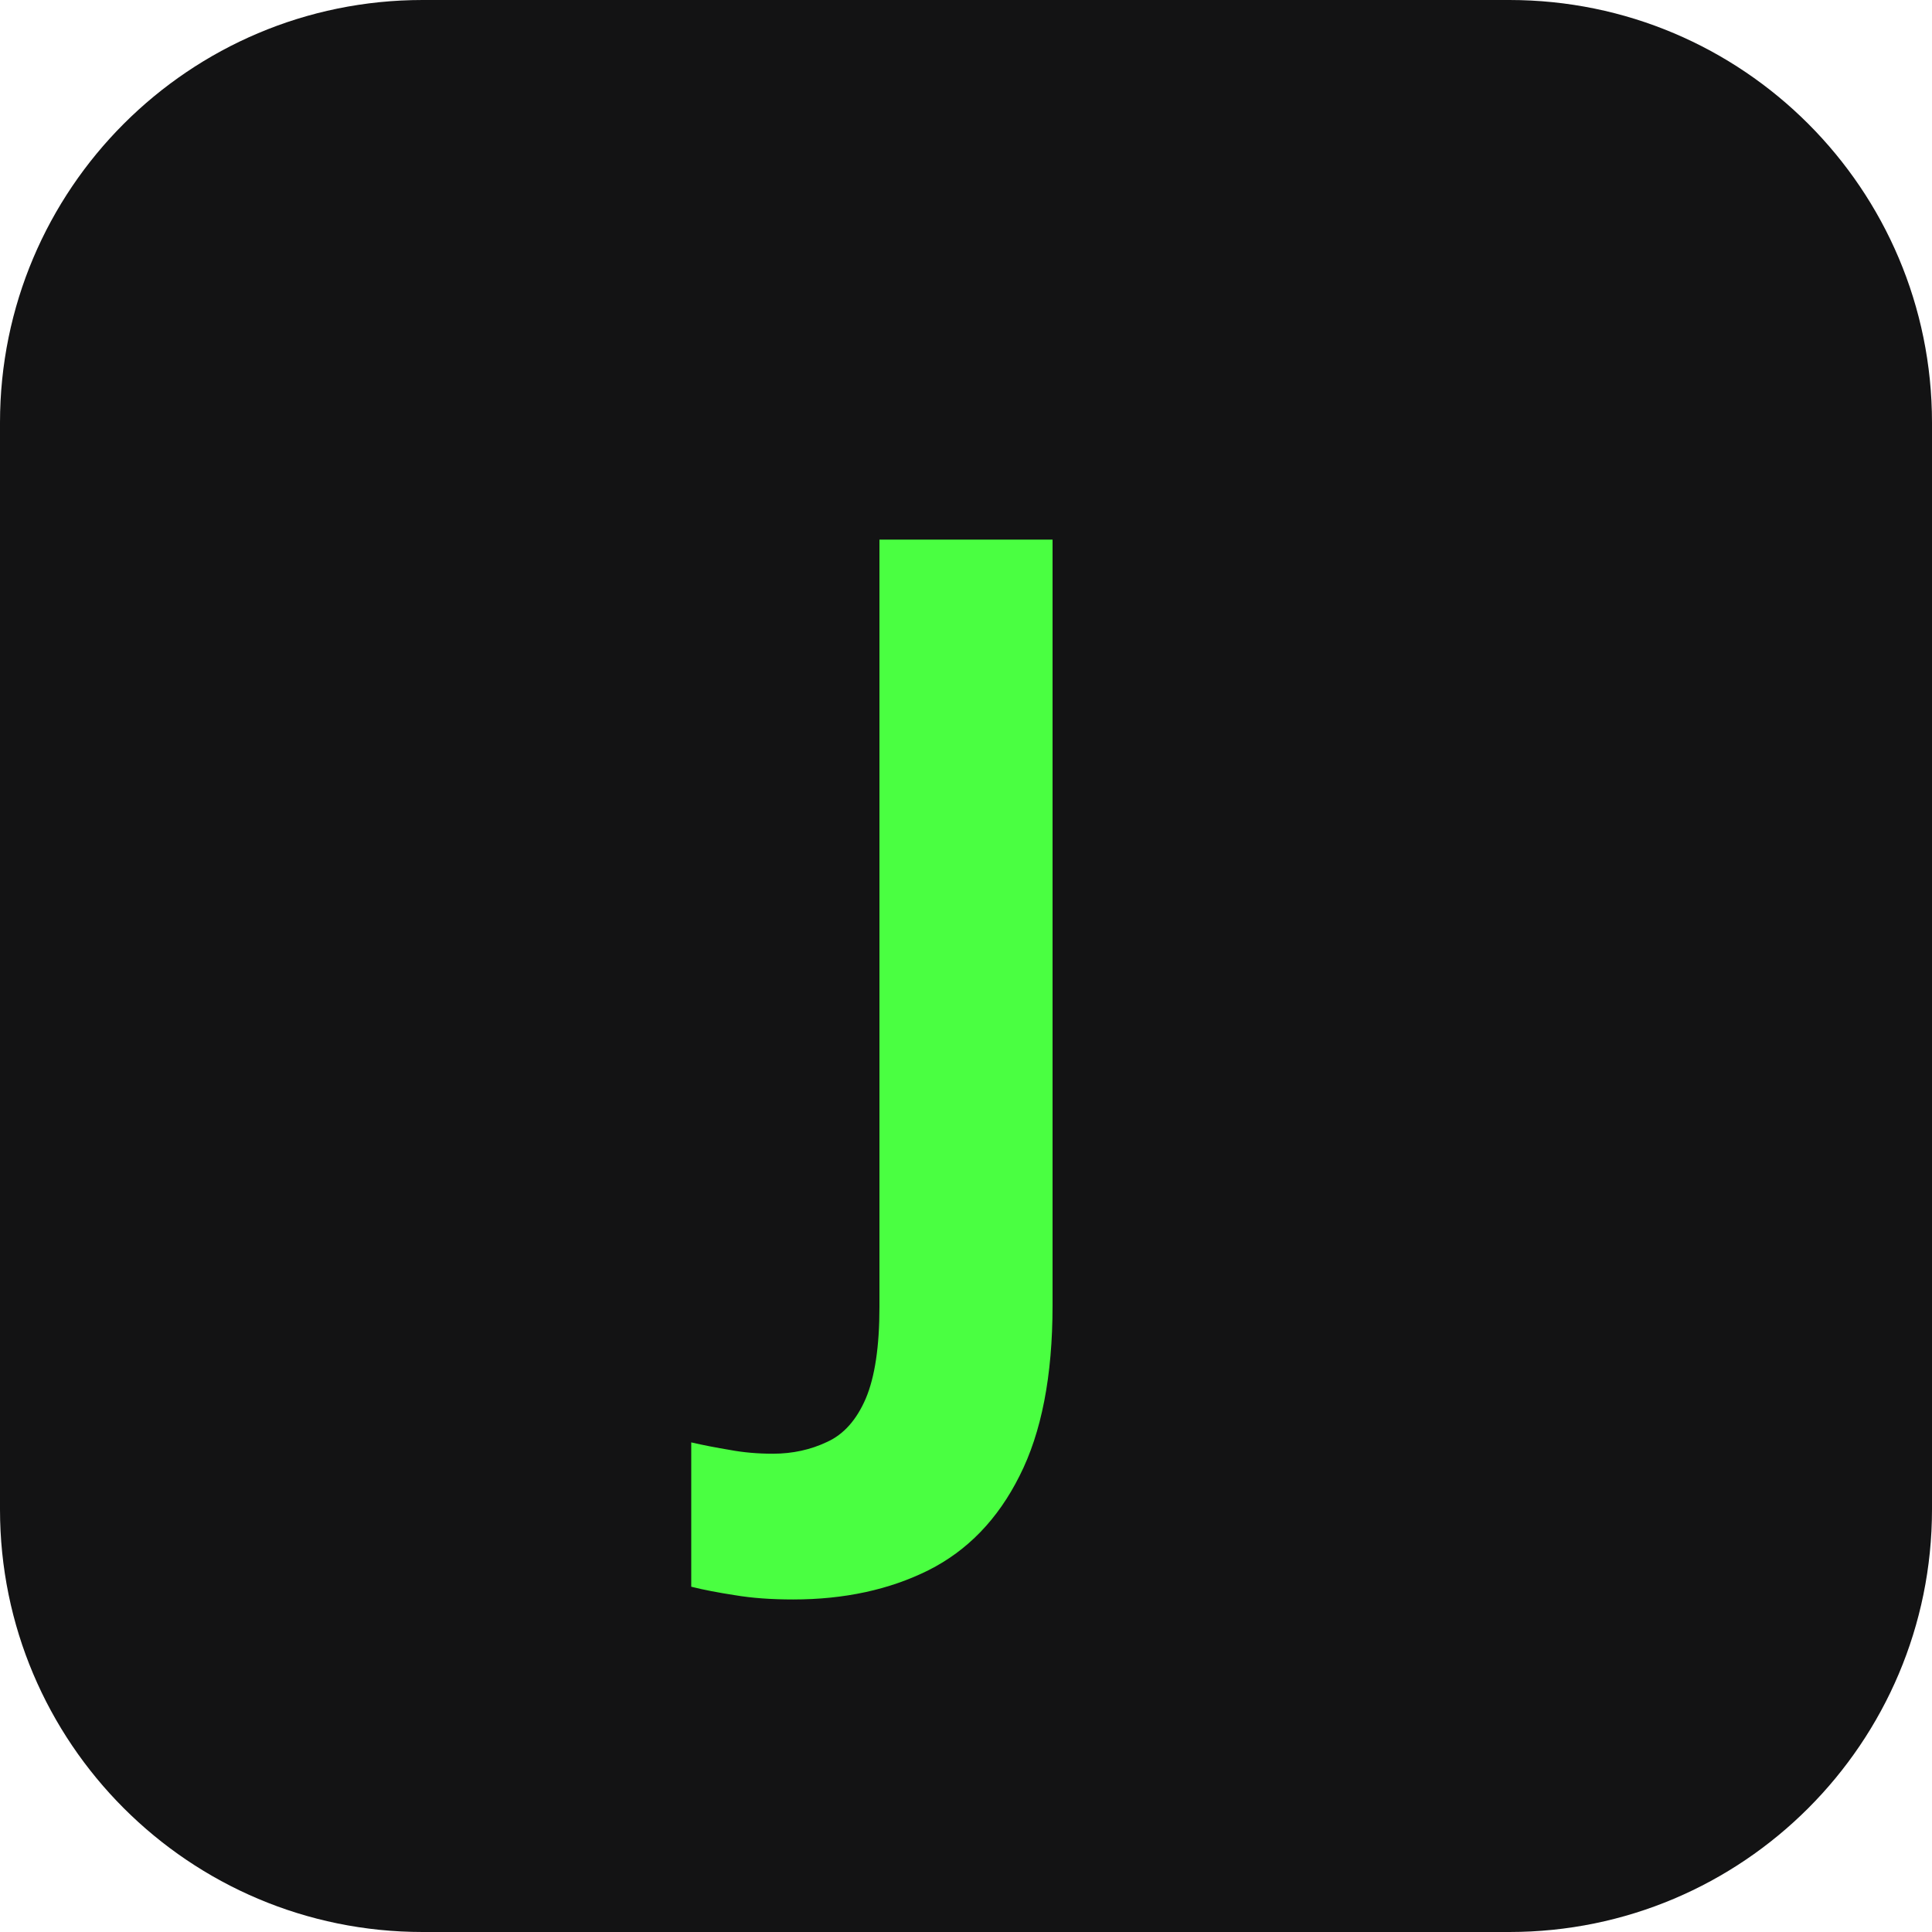
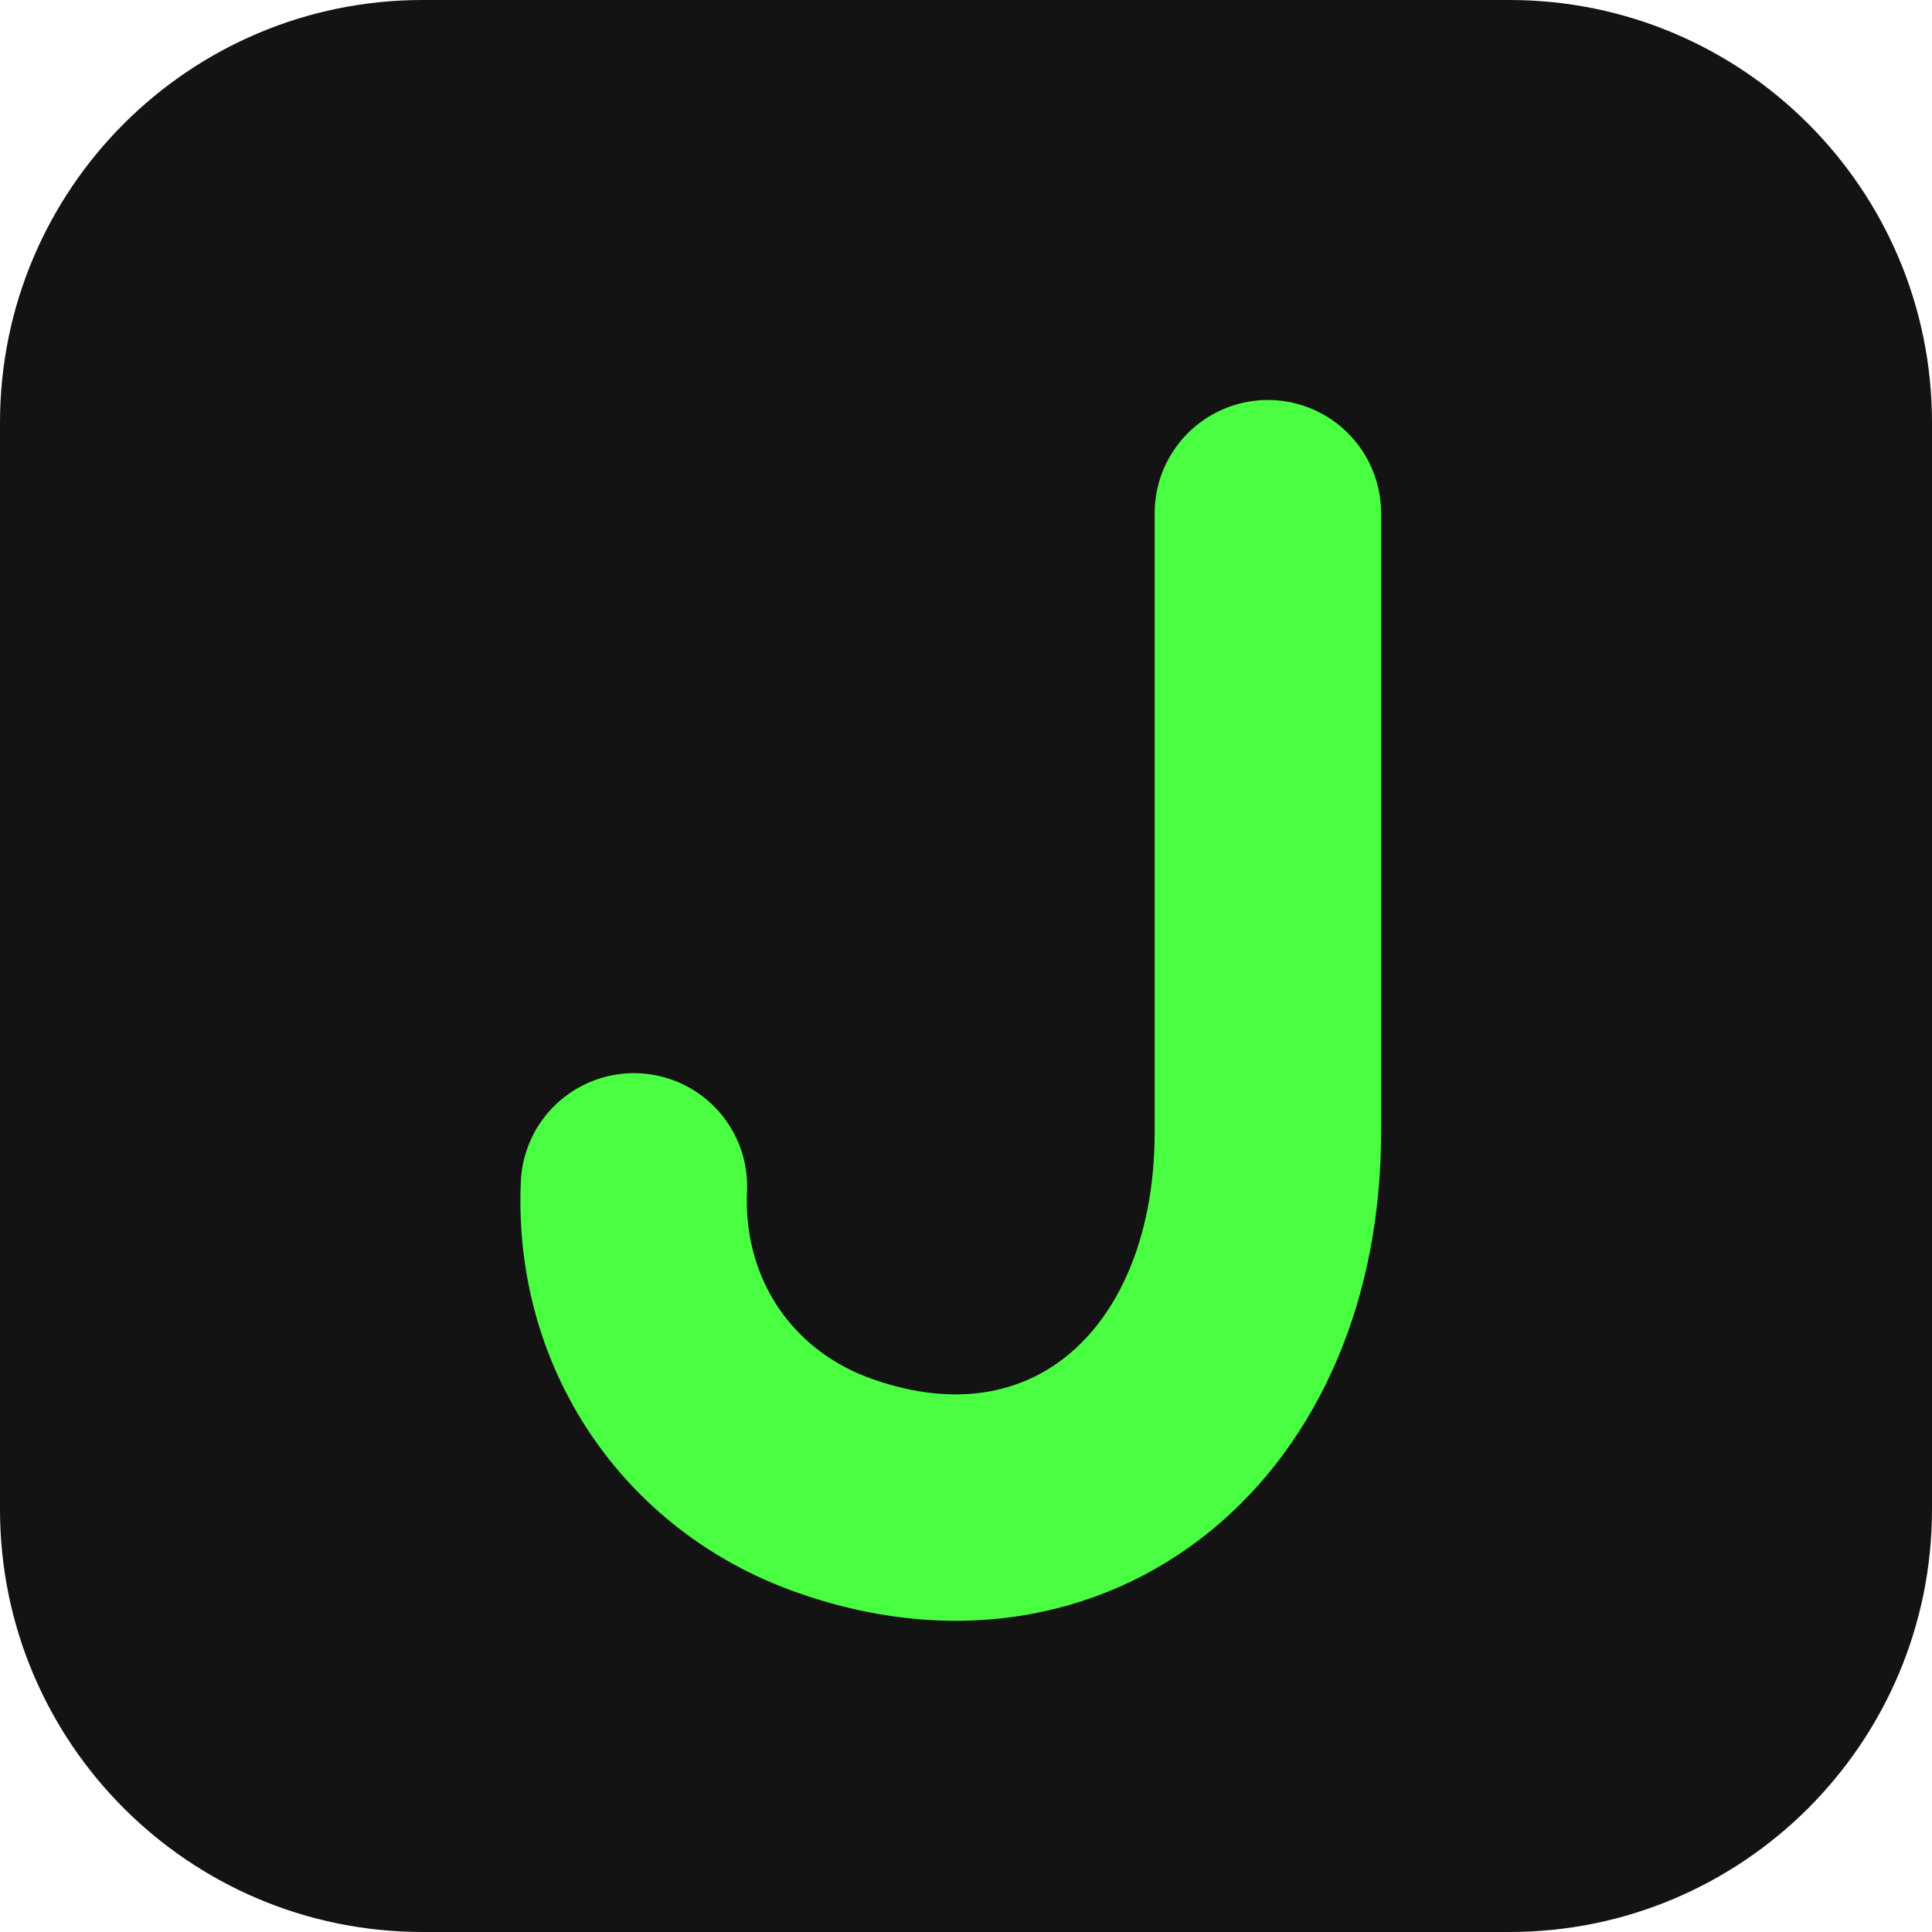
<svg xmlns="http://www.w3.org/2000/svg" viewBox="0 0 64 64" width="64" height="64">
  <rect width="64" height="64" rx="14" fill="#131314" />
-   <text x="32" y="45" font-family="'BBH Bartle', 'DM Sans', sans-serif" font-size="38" font-weight="700" fill="#4aff41" text-anchor="middle">J</text>
+   <path d="M42 17 V37.5 C42 46.6 35.4 52 27.6 49.2 C23.4 47.7 20.8 43.8 21 39.3" fill="none" stroke="#4aff41" stroke-width="7.5" stroke-linecap="round" stroke-linejoin="round" />
</svg>
